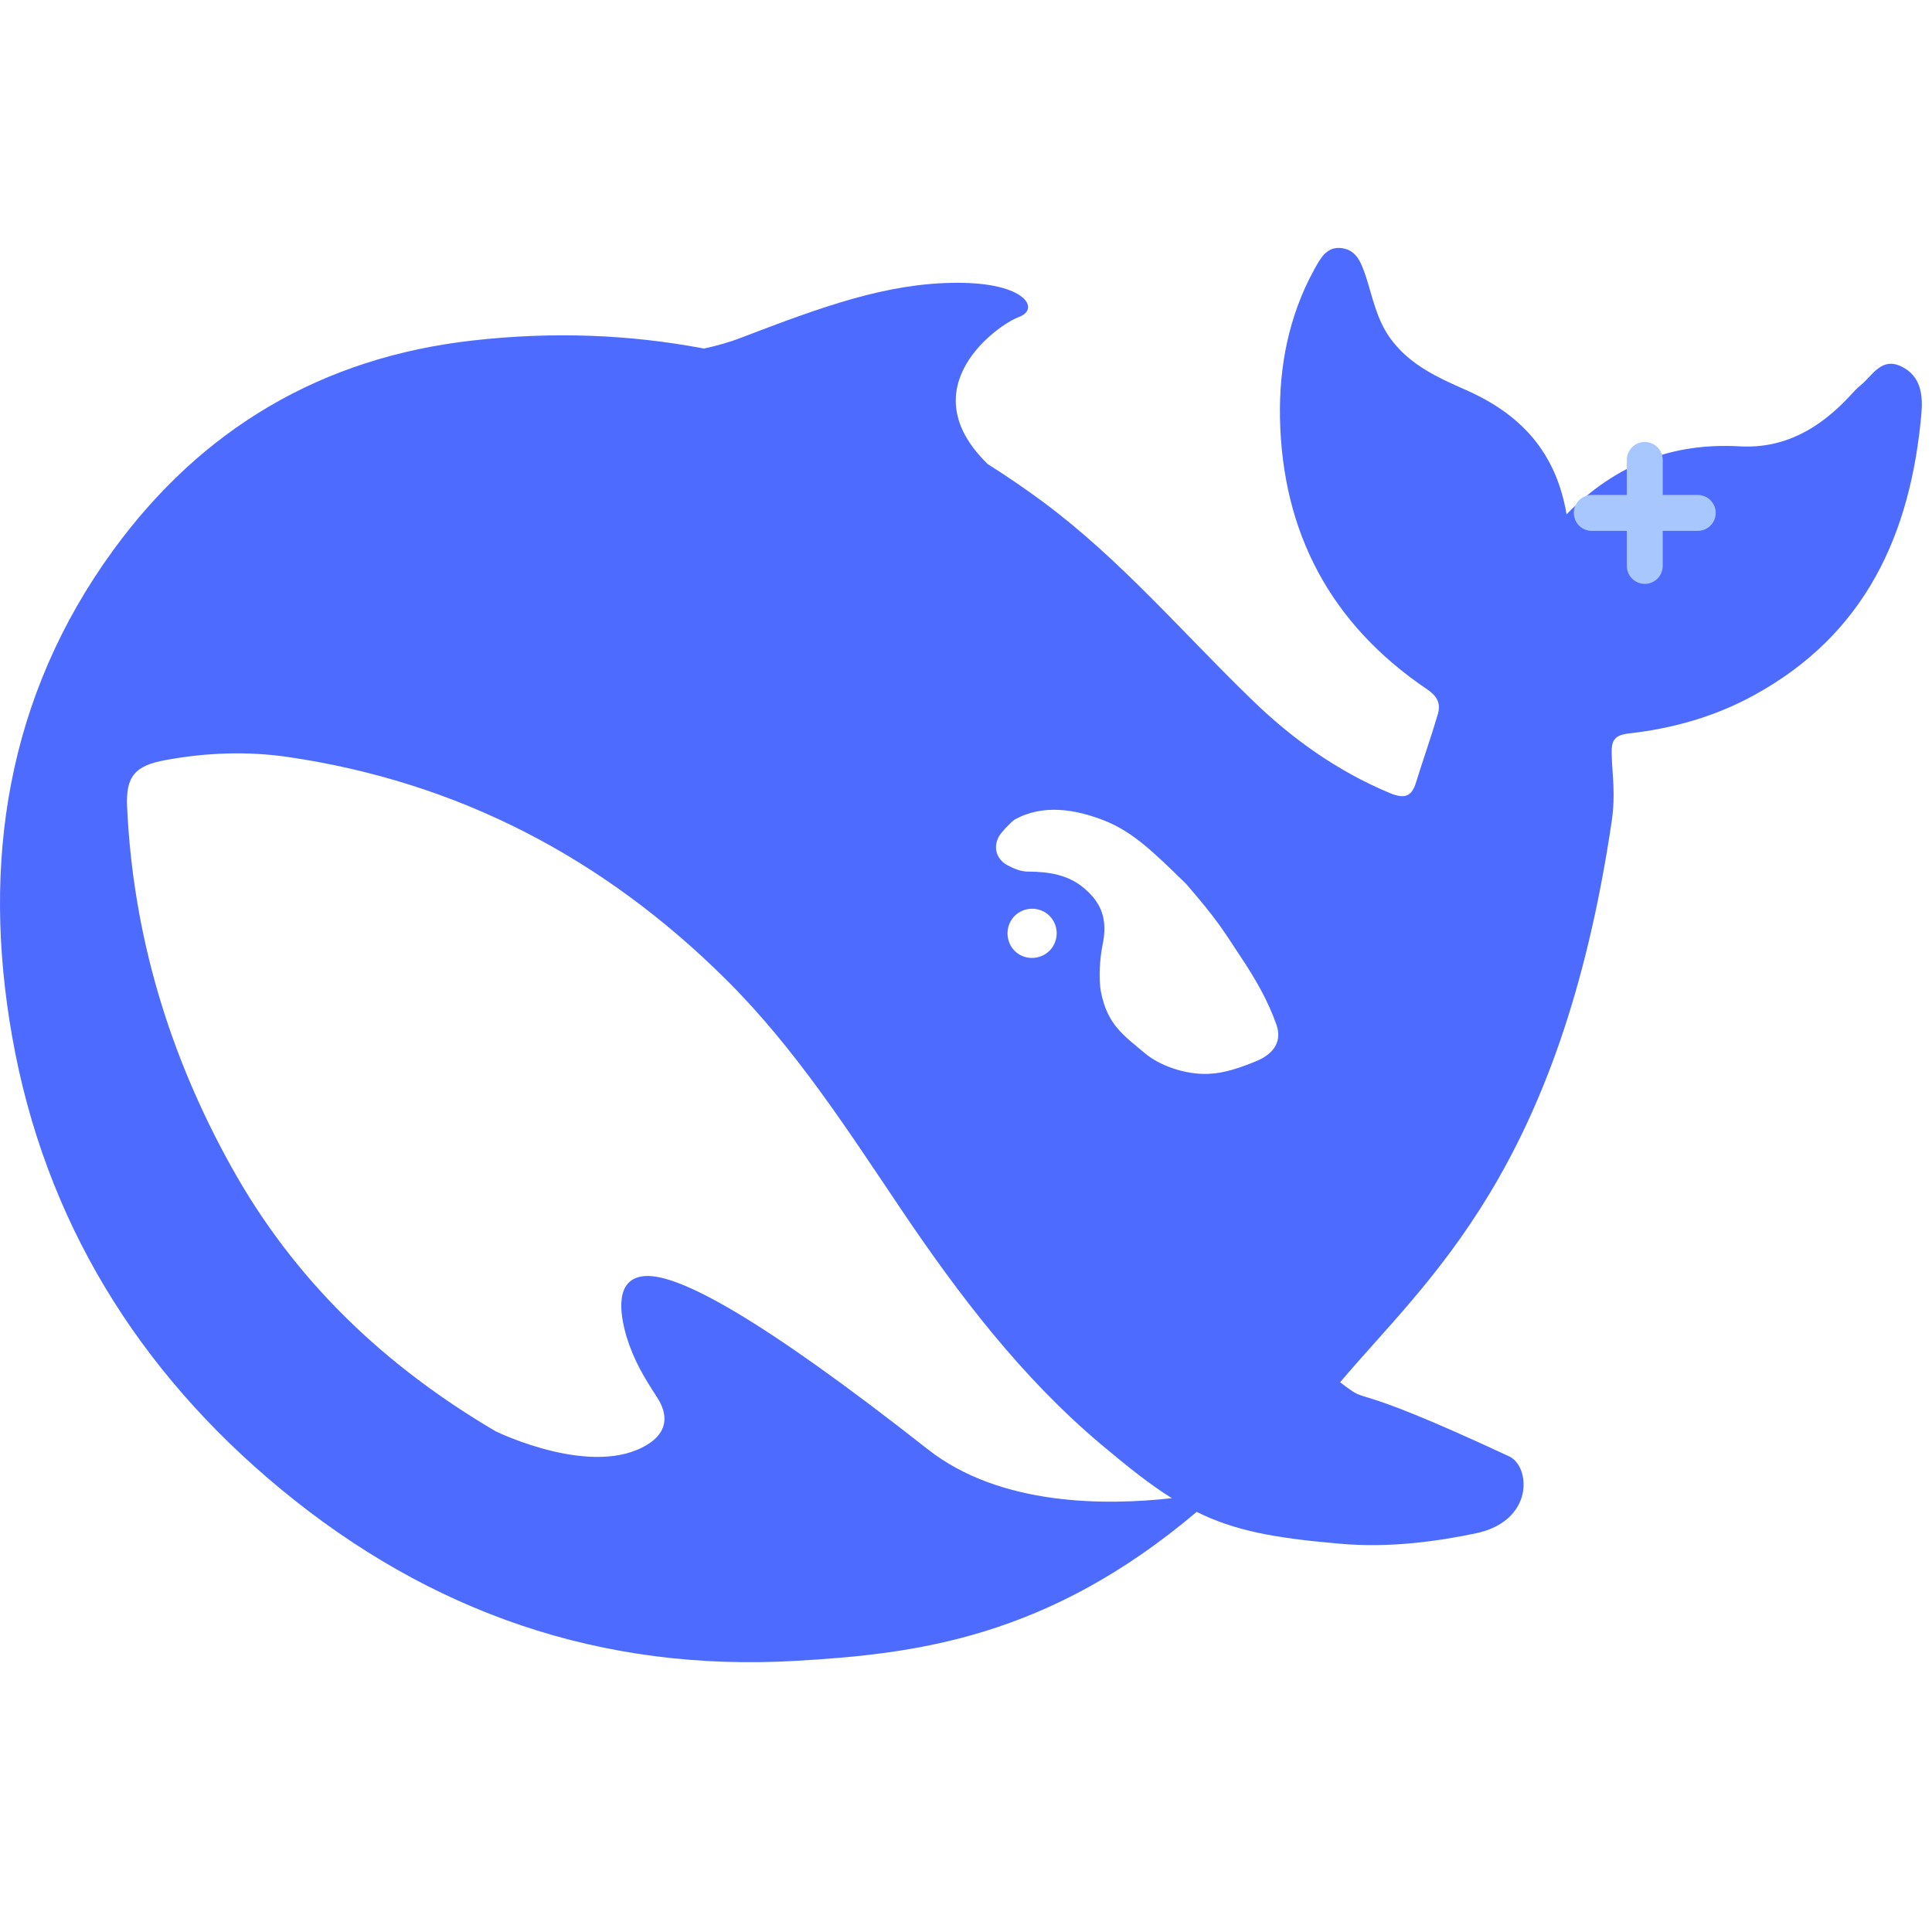
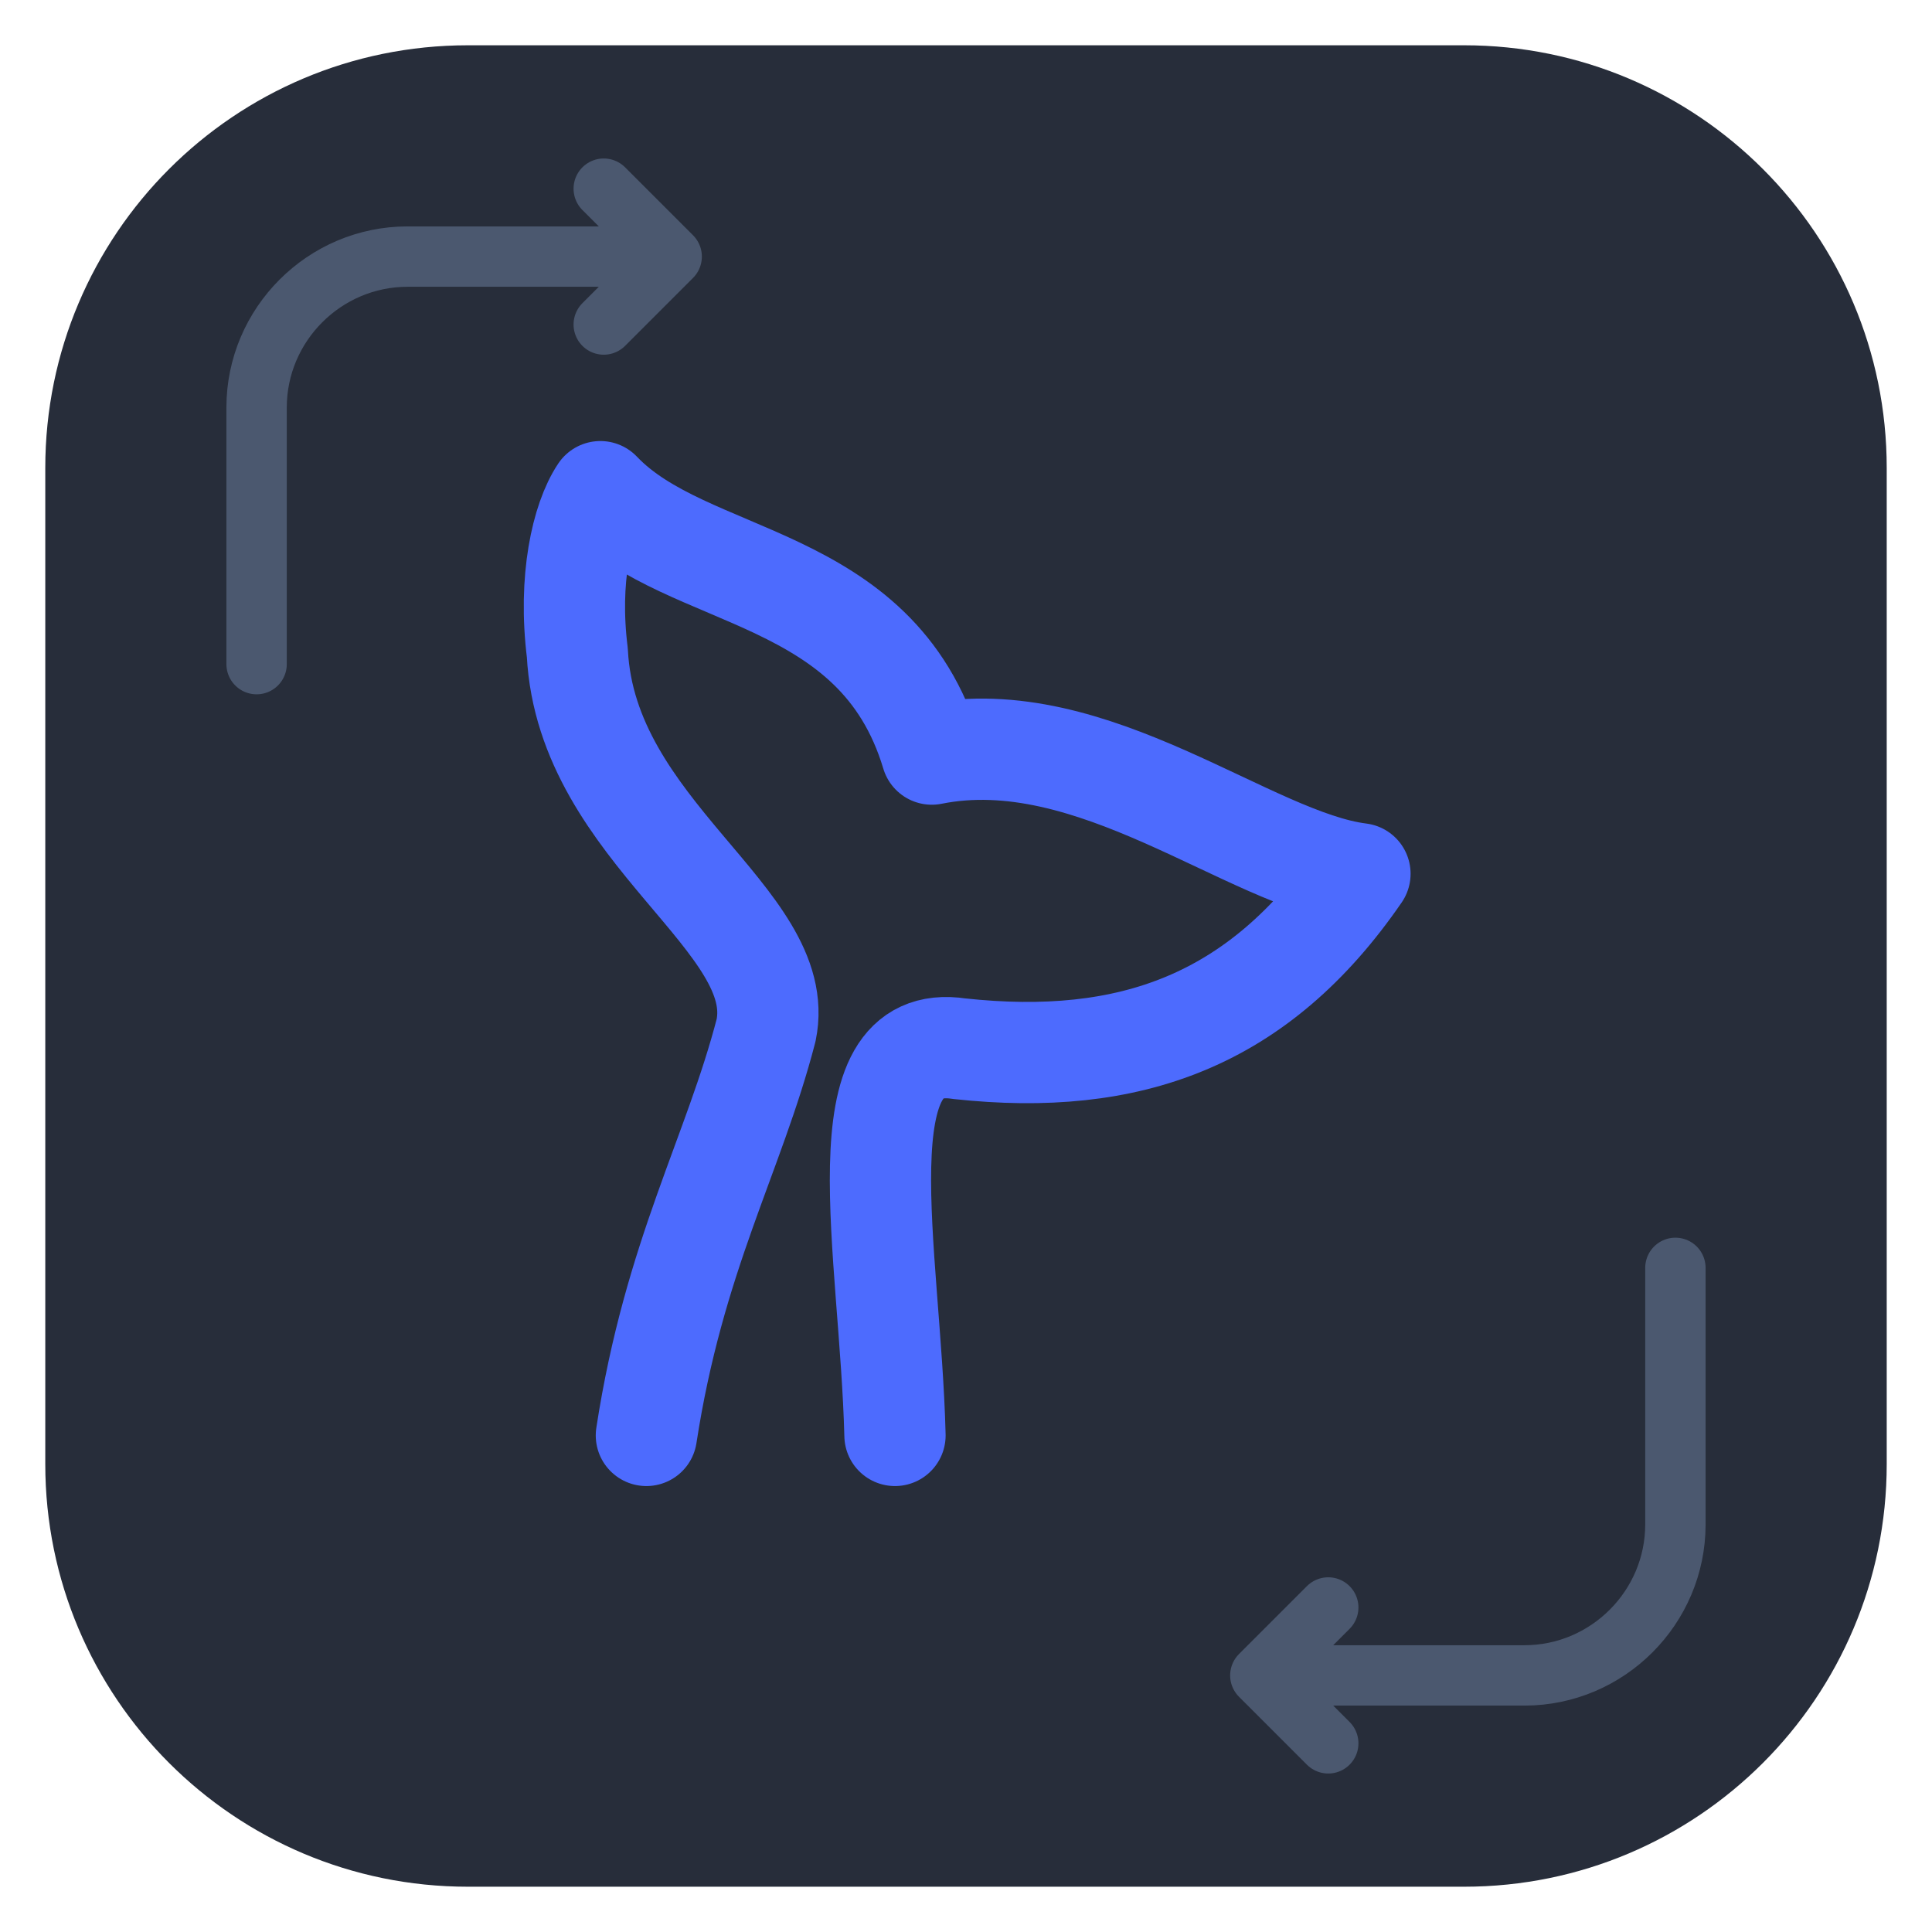
- <svg xmlns="http://www.w3.org/2000/svg" width="24" height="24" viewBox="0 0 56.5 42" fill="none">
-   <path d="M55.613 3.471C55.017 3.179 54.761 3.735 54.413 4.018C54.294 4.109 54.193 4.227 54.092 4.337C53.222 5.266 52.206 5.876 50.878 5.803C48.936 5.694 47.278 6.305 45.813 7.79C45.501 5.958 44.466 4.865 42.891 4.164C42.067 3.799 41.233 3.435 40.656 2.642C40.253 2.077 40.143 1.448 39.942 0.829C39.813 0.455 39.685 0.073 39.255 0.009C38.788 -0.064 38.605 0.328 38.421 0.656C37.689 1.995 37.405 3.471 37.432 4.965C37.496 8.327 38.916 11.006 41.737 12.91C42.057 13.129 42.14 13.347 42.039 13.666C41.847 14.322 41.618 14.96 41.416 15.616C41.288 16.035 41.096 16.127 40.647 15.944C39.099 15.297 37.762 14.341 36.58 13.184C34.575 11.243 32.761 9.102 30.499 7.425C29.968 7.033 29.436 6.669 28.887 6.323C26.579 4.082 29.189 2.241 29.794 2.022C30.425 1.795 30.013 1.011 27.971 1.02C25.928 1.029 24.06 1.713 21.679 2.624C21.331 2.76 20.964 2.861 20.589 2.943C18.427 2.533 16.183 2.441 13.838 2.706C9.424 3.198 5.898 5.284 3.306 8.847C0.191 13.129 -0.541 17.994 0.356 23.069C1.3 28.417 4.029 32.845 8.224 36.308C12.575 39.897 17.584 41.656 23.3 41.319C26.771 41.118 30.636 40.654 34.996 36.964C36.095 37.51 37.249 37.729 39.163 37.893C40.638 38.029 42.057 37.82 43.157 37.592C44.878 37.228 44.759 35.633 44.137 35.342C39.09 32.991 40.198 33.948 39.191 33.173C41.755 30.139 45.62 26.987 47.132 16.773C47.251 15.962 47.15 15.452 47.132 14.796C47.122 14.395 47.214 14.241 47.672 14.195C48.936 14.049 50.163 13.703 51.29 13.083C54.56 11.298 55.878 8.364 56.19 4.847C56.236 4.309 56.181 3.753 55.613 3.471ZM27.119 35.123C22.228 31.278 19.856 30.012 18.876 30.066C17.96 30.121 18.125 31.169 18.326 31.852C18.537 32.526 18.812 32.991 19.196 33.583C19.462 33.975 19.645 34.558 18.931 34.996C17.355 35.971 14.617 34.667 14.489 34.604C11.301 32.727 8.636 30.248 6.758 26.859C4.945 23.597 3.892 20.099 3.718 16.363C3.672 15.461 3.938 15.142 4.835 14.979C6.017 14.76 7.235 14.714 8.416 14.887C13.408 15.616 17.658 17.848 21.221 21.384C23.254 23.397 24.793 25.802 26.377 28.153C28.062 30.649 29.876 33.028 32.184 34.977C32.999 35.661 33.649 36.18 34.272 36.563C32.395 36.772 29.262 36.818 27.119 35.123ZM29.464 20.044C29.464 19.643 29.784 19.325 30.187 19.325C30.279 19.325 30.361 19.343 30.435 19.37C30.535 19.407 30.627 19.461 30.7 19.543C30.828 19.671 30.902 19.853 30.902 20.044C30.902 20.445 30.581 20.764 30.178 20.764C29.775 20.764 29.464 20.445 29.464 20.044ZM36.745 23.78C36.278 23.971 35.811 24.135 35.362 24.153C34.666 24.189 33.906 23.907 33.494 23.561C32.853 23.023 32.395 22.723 32.202 21.784C32.12 21.384 32.166 20.764 32.239 20.409C32.404 19.643 32.221 19.151 31.68 18.705C31.241 18.34 30.682 18.24 30.068 18.24C29.839 18.24 29.629 18.14 29.473 18.058C29.216 17.93 29.006 17.612 29.207 17.22C29.271 17.092 29.583 16.782 29.656 16.728C30.49 16.254 31.451 16.409 32.34 16.764C33.164 17.101 33.787 17.721 34.684 18.596C35.6 19.652 35.765 19.944 36.287 20.737C36.7 21.356 37.075 21.994 37.331 22.723C37.487 23.178 37.286 23.552 36.745 23.78Z" fill="#4D6BFE" fill-rule="nonzero" />
-   <path d="M48.1 6.2v3.1M46.55 7.75h3.1" stroke="#A9C7FF" stroke-width="1.05" stroke-linecap="round" />
+ <svg xmlns="http://www.w3.org/2000/svg" viewBox="0 0 128 128" width="24" height="24">
+   <rect x="3" y="3" width="122" height="122" rx="28" fill="#272D3A" />
+   <g fill="none" stroke-linecap="round" stroke-linejoin="round">
+     <path d="M17 44 L17 27 C17 21.5 21.5 17 27 17 L44 17 M40 12.5 L44.5 17 L40 21.5" stroke="#4B586F" stroke-width="4" />
+     <path d="M17 44 L17 27 C17 21.5 21.5 17 27 17 L44 17 M40 12.5 L44.5 17 L40 21.5" transform="rotate(180 64 64)" stroke="#4B586F" stroke-width="4" />
+     <path d="M6.5 22C7.1 18.1 8.4 15.9 9.1 13.2C9.6 10.8 5.2 8.9 5 5C4.8 3.4 5.1 2.1 5.5 1.5C7.4 3.5 11.5 3.2 12.7 7.2C16.2 6.5 19.6 9.5 22 9.8C19.8 13 17 14 13.3 13.6C10.7 13.2 11.8 18 11.9 22" transform="translate(23 28) scale(3.05)" stroke="#4D6BFE" stroke-width="2.2" />
+   </g>
</svg>
